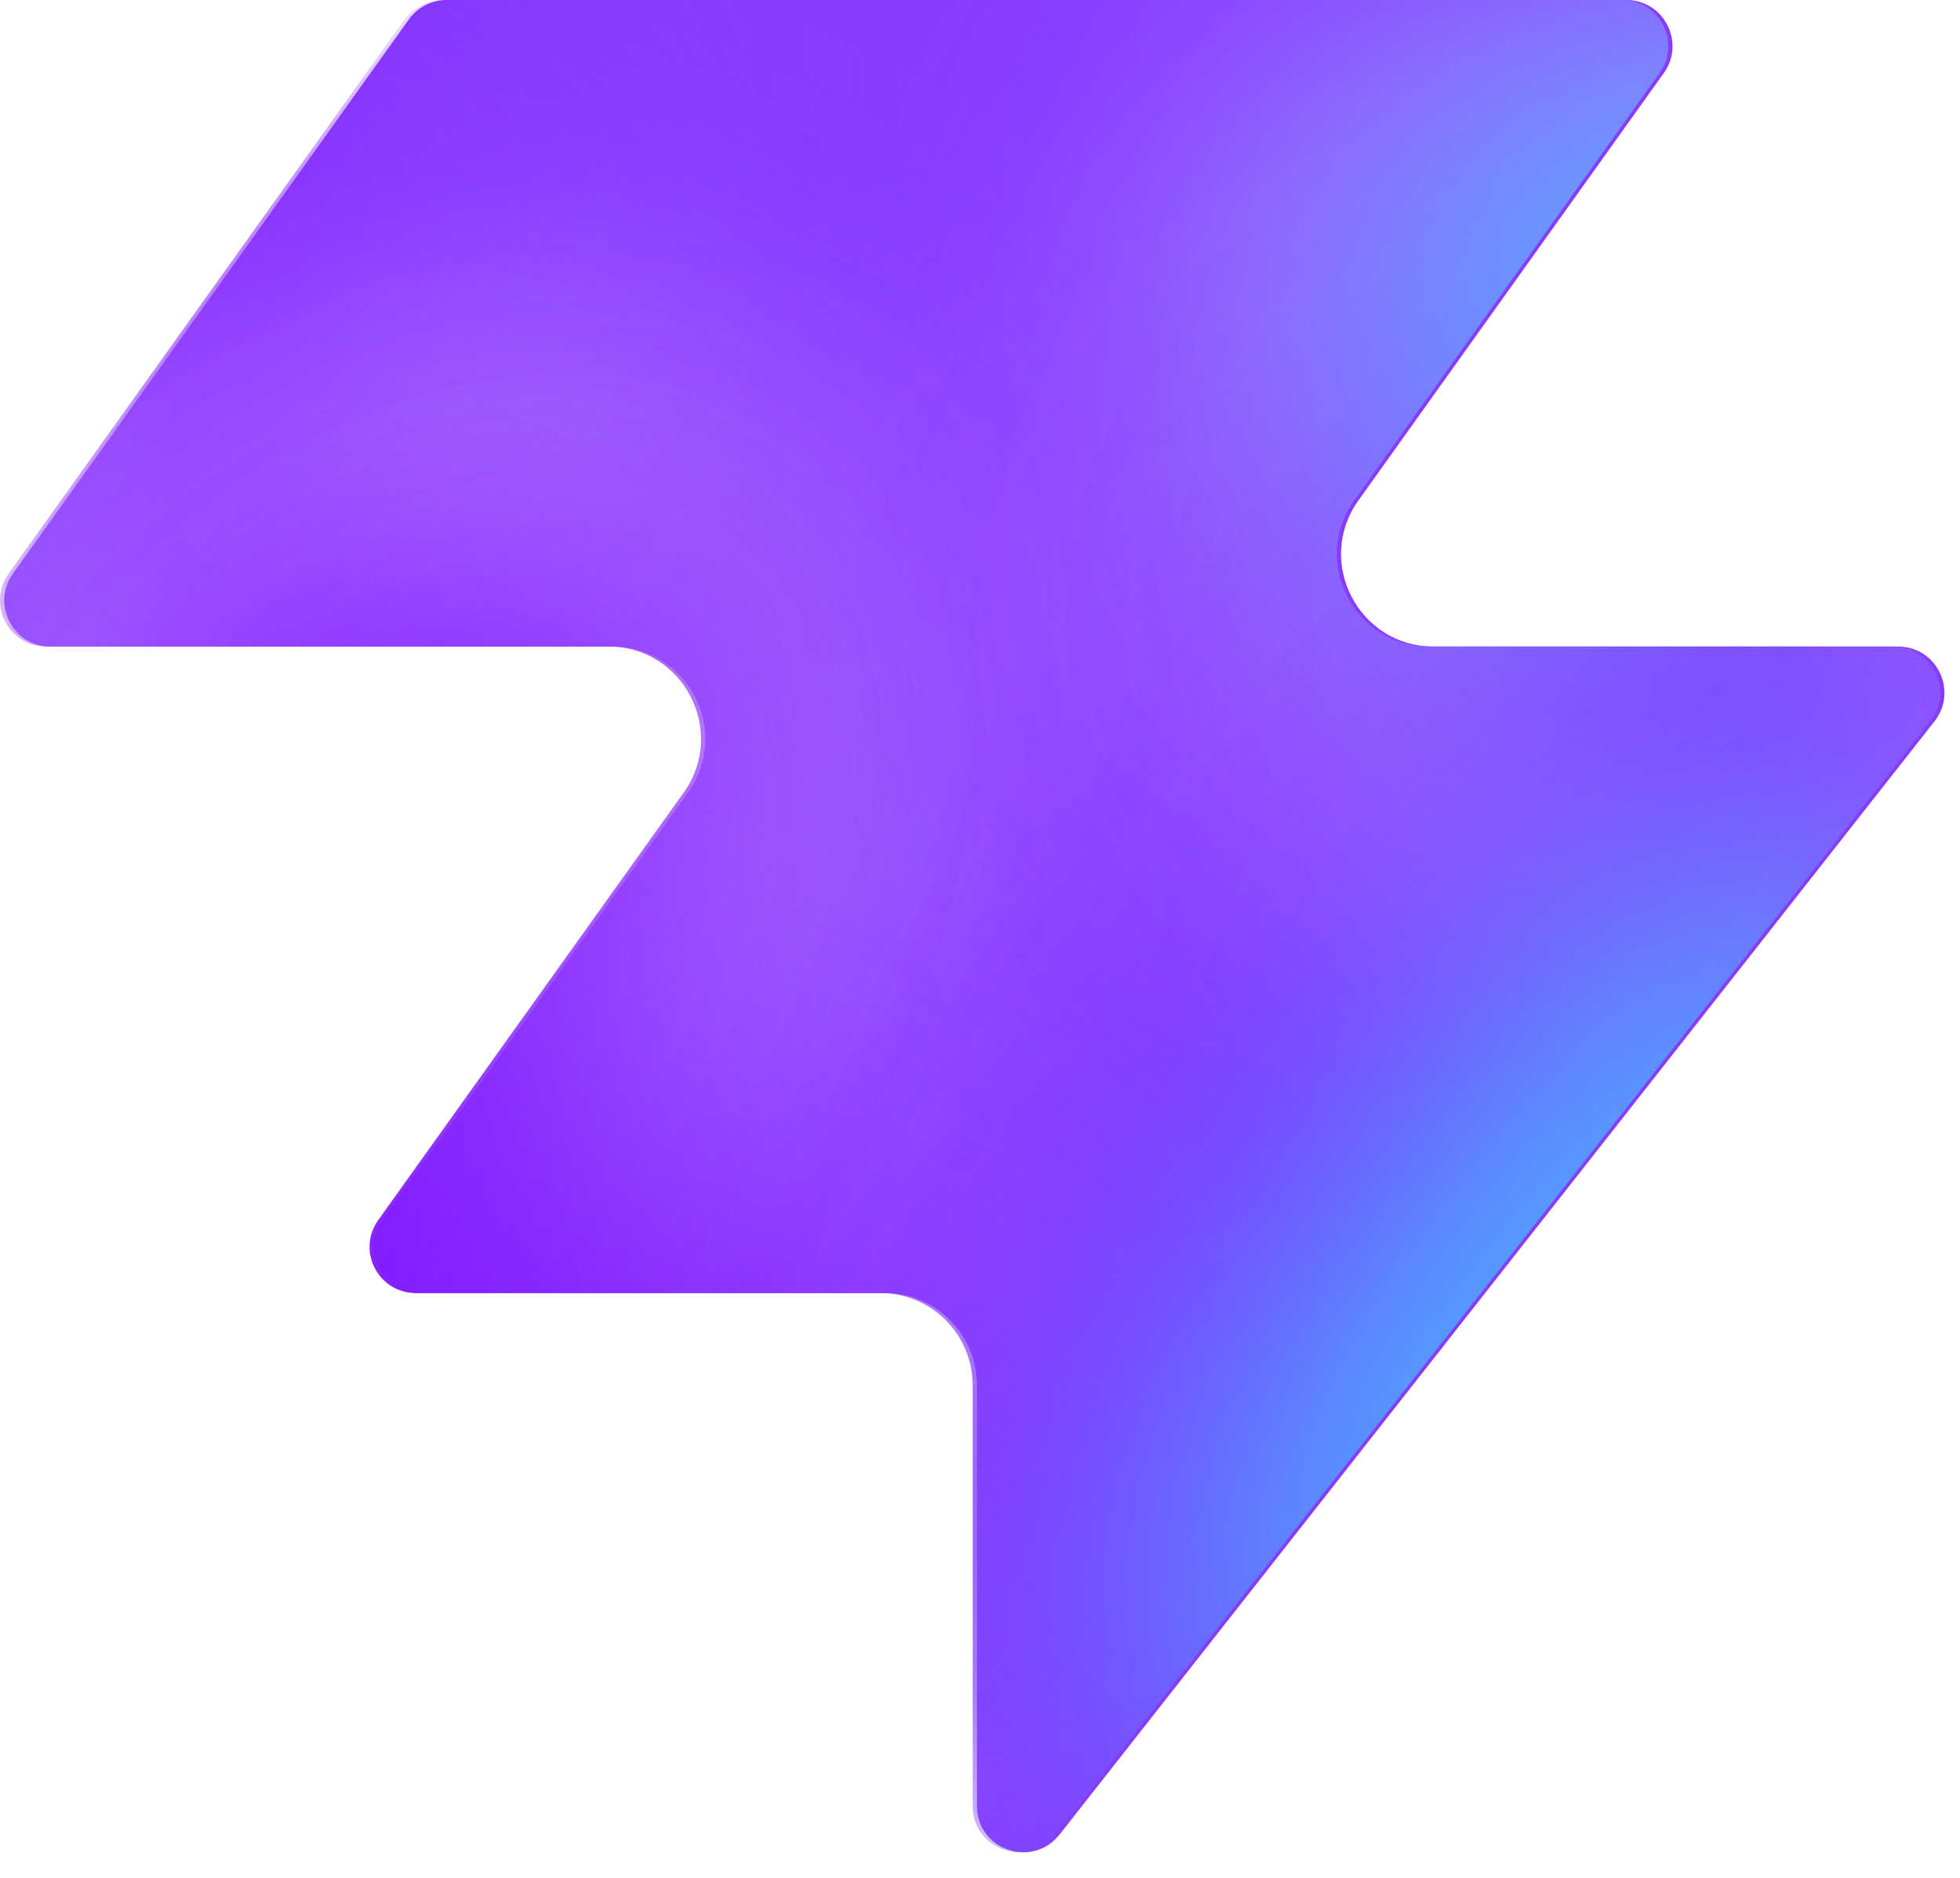
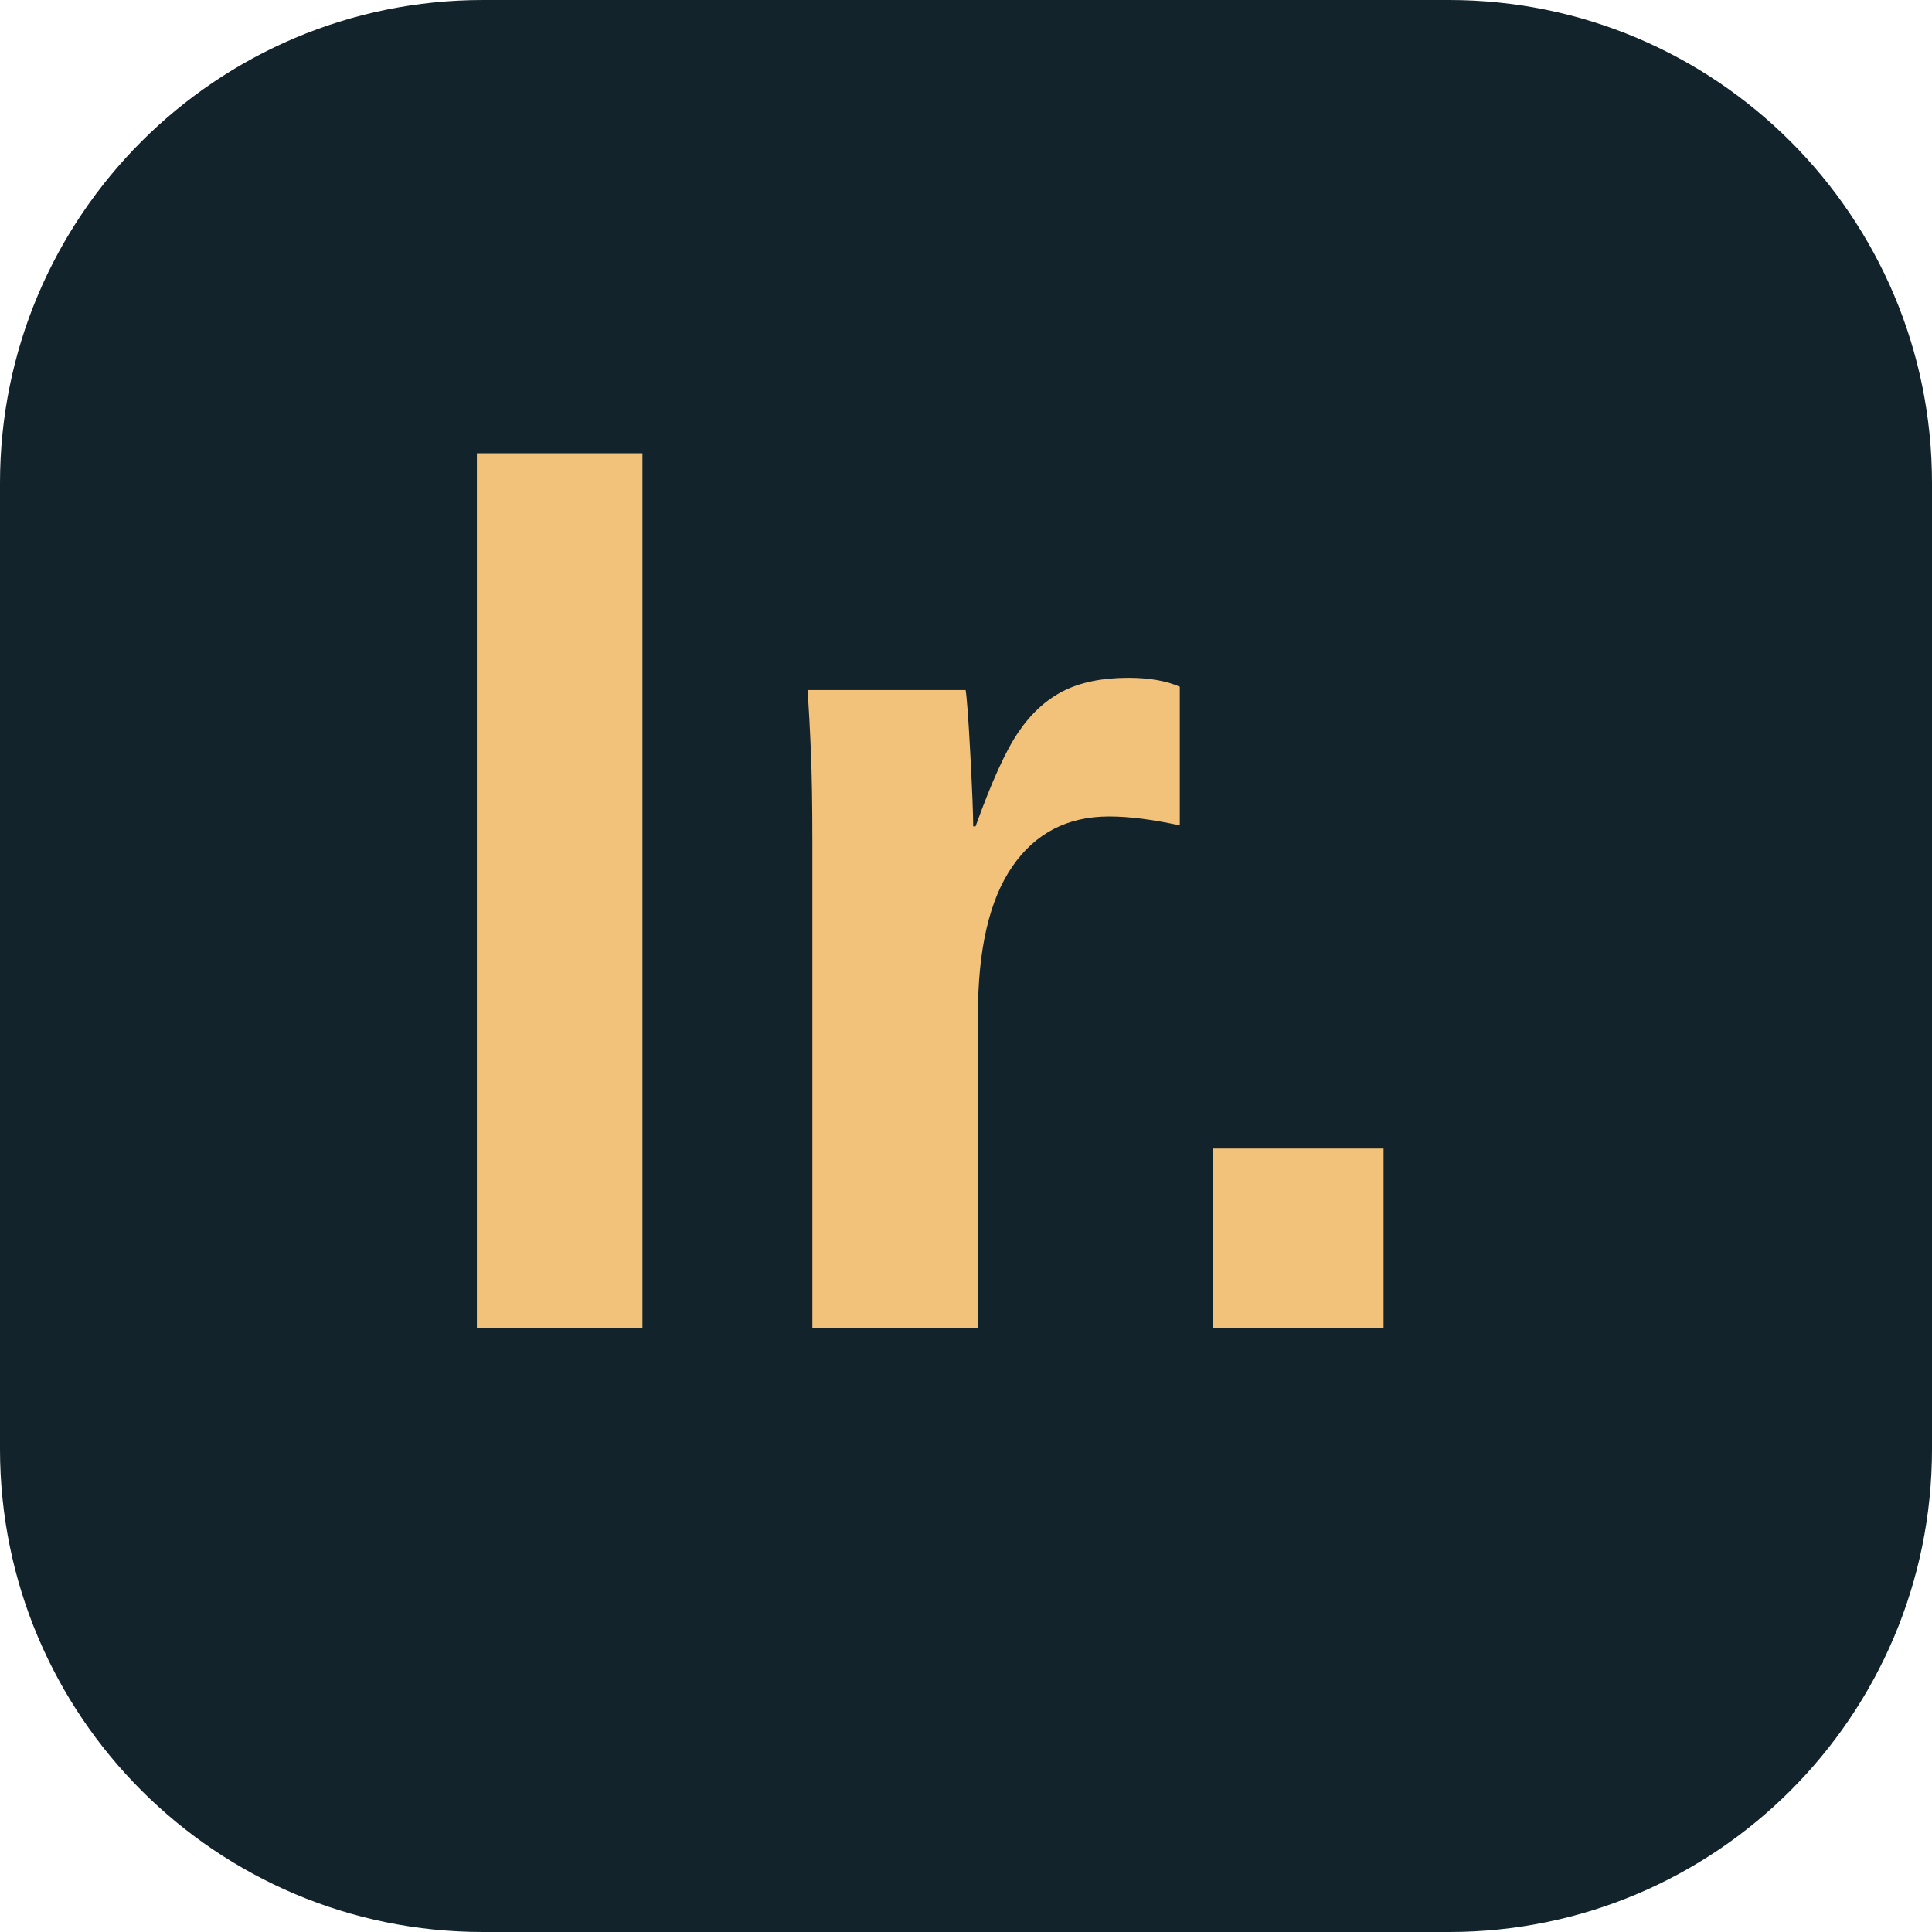
- <svg xmlns="http://www.w3.org/2000/svg" width="48" height="46" fill="none" viewBox="0 0 48 46">
-   <path fill="#863bff" d="M25.946 44.938c-.664.845-2.021.375-2.021-.698V33.937a2.26 2.26 0 0 0-2.262-2.262H10.287c-.92 0-1.456-1.04-.92-1.788l7.48-10.471c1.07-1.497 0-3.578-1.842-3.578H1.237c-.92 0-1.456-1.04-.92-1.788L10.013.474c.214-.297.556-.474.92-.474h28.894c.92 0 1.456 1.04.92 1.788l-7.48 10.471c-1.07 1.498 0 3.579 1.842 3.579h11.377c.943 0 1.473 1.088.89 1.83L25.947 44.94z" style="fill:#863bff;fill:color(display-p3 .525 .23 1);fill-opacity:1" />
-   <mask id="a" width="48" height="46" x="0" y="0" maskUnits="userSpaceOnUse" style="mask-type:alpha">
-     <path fill="#000" d="M25.842 44.938c-.664.844-2.021.375-2.021-.698V33.937a2.26 2.26 0 0 0-2.262-2.262H10.183c-.92 0-1.456-1.04-.92-1.788l7.48-10.471c1.07-1.498 0-3.579-1.842-3.579H1.133c-.92 0-1.456-1.04-.92-1.787L9.91.473c.214-.297.556-.474.92-.474h28.894c.92 0 1.456 1.04.92 1.788l-7.48 10.471c-1.07 1.498 0 3.578 1.842 3.578h11.377c.943 0 1.473 1.088.89 1.832L25.843 44.94z" style="fill:#000;fill-opacity:1" />
-   </mask>
-   <g mask="url(#a)">
-     <g filter="url(#b)">
-       <ellipse cx="5.508" cy="14.704" fill="#ede6ff" rx="5.508" ry="14.704" style="fill:#ede6ff;fill:color(display-p3 .927 .903 1);fill-opacity:1" transform="matrix(.00324 1 1 -.00324 -4.47 31.516)" />
-     </g>
-     <g filter="url(#c)">
-       <ellipse cx="10.399" cy="29.851" fill="#ede6ff" rx="10.399" ry="29.851" style="fill:#ede6ff;fill:color(display-p3 .927 .903 1);fill-opacity:1" transform="matrix(.00324 1 1 -.00324 -39.328 7.883)" />
-     </g>
-     <g filter="url(#d)">
-       <ellipse cx="5.508" cy="30.487" fill="#7e14ff" rx="5.508" ry="30.487" style="fill:#7e14ff;fill:color(display-p3 .492 .077 1);fill-opacity:1" transform="rotate(89.814 -25.913 -14.639)scale(1 -1)" />
-     </g>
-     <g filter="url(#e)">
-       <ellipse cx="5.508" cy="30.599" fill="#7e14ff" rx="5.508" ry="30.599" style="fill:#7e14ff;fill:color(display-p3 .492 .077 1);fill-opacity:1" transform="rotate(89.814 -32.644 -3.334)scale(1 -1)" />
-     </g>
-     <g filter="url(#f)">
-       <ellipse cx="5.508" cy="30.599" fill="#7e14ff" rx="5.508" ry="30.599" style="fill:#7e14ff;fill:color(display-p3 .492 .077 1);fill-opacity:1" transform="matrix(.00324 1 1 -.00324 -34.34 30.47)" />
-     </g>
-     <g filter="url(#g)">
-       <ellipse cx="14.072" cy="22.078" fill="#ede6ff" rx="14.072" ry="22.078" style="fill:#ede6ff;fill:color(display-p3 .927 .903 1);fill-opacity:1" transform="rotate(93.35 24.506 48.493)scale(-1 1)" />
-     </g>
-     <g filter="url(#h)">
-       <ellipse cx="3.47" cy="21.501" fill="#7e14ff" rx="3.47" ry="21.501" style="fill:#7e14ff;fill:color(display-p3 .492 .077 1);fill-opacity:1" transform="rotate(89.009 28.708 47.59)scale(-1 1)" />
-     </g>
-     <g filter="url(#i)">
-       <ellipse cx="3.47" cy="21.501" fill="#7e14ff" rx="3.47" ry="21.501" style="fill:#7e14ff;fill:color(display-p3 .492 .077 1);fill-opacity:1" transform="rotate(89.009 28.708 47.59)scale(-1 1)" />
-     </g>
-     <g filter="url(#j)">
-       <ellipse cx=".387" cy="8.972" fill="#7e14ff" rx="4.407" ry="29.108" style="fill:#7e14ff;fill:color(display-p3 .492 .077 1);fill-opacity:1" transform="rotate(39.51 .387 8.972)" />
-     </g>
-     <g filter="url(#k)">
-       <ellipse cx="47.523" cy="-6.092" fill="#7e14ff" rx="4.407" ry="29.108" style="fill:#7e14ff;fill:color(display-p3 .492 .077 1);fill-opacity:1" transform="rotate(37.892 47.523 -6.092)" />
-     </g>
-     <g filter="url(#l)">
-       <ellipse cx="41.412" cy="6.333" fill="#47bfff" rx="5.971" ry="9.665" style="fill:#47bfff;fill:color(display-p3 .28 .748 1);fill-opacity:1" transform="rotate(37.892 41.412 6.333)" />
-     </g>
-     <g filter="url(#m)">
-       <ellipse cx="-1.879" cy="38.332" fill="#7e14ff" rx="4.407" ry="29.108" style="fill:#7e14ff;fill:color(display-p3 .492 .077 1);fill-opacity:1" transform="rotate(37.892 -1.88 38.332)" />
-     </g>
-     <g filter="url(#n)">
-       <ellipse cx="-1.879" cy="38.332" fill="#7e14ff" rx="4.407" ry="29.108" style="fill:#7e14ff;fill:color(display-p3 .492 .077 1);fill-opacity:1" transform="rotate(37.892 -1.88 38.332)" />
-     </g>
-     <g filter="url(#o)">
-       <ellipse cx="35.651" cy="29.907" fill="#7e14ff" rx="4.407" ry="29.108" style="fill:#7e14ff;fill:color(display-p3 .492 .077 1);fill-opacity:1" transform="rotate(37.892 35.651 29.907)" />
-     </g>
-     <g filter="url(#p)">
-       <ellipse cx="38.418" cy="32.4" fill="#47bfff" rx="5.971" ry="15.297" style="fill:#47bfff;fill:color(display-p3 .28 .748 1);fill-opacity:1" transform="rotate(37.892 38.418 32.4)" />
-     </g>
-   </g>
-   <defs>
-     <filter id="b" width="60.045" height="41.654" x="-19.77" y="16.149" color-interpolation-filters="sRGB" filterUnits="userSpaceOnUse">
-       <feFlood flood-opacity="0" result="BackgroundImageFix" />
-       <feBlend in="SourceGraphic" in2="BackgroundImageFix" result="shape" />
-       <feGaussianBlur result="effect1_foregroundBlur_2002_17158" stdDeviation="7.659" />
-     </filter>
-     <filter id="c" width="90.34" height="51.437" x="-54.613" y="-7.533" color-interpolation-filters="sRGB" filterUnits="userSpaceOnUse">
-       <feFlood flood-opacity="0" result="BackgroundImageFix" />
-       <feBlend in="SourceGraphic" in2="BackgroundImageFix" result="shape" />
-       <feGaussianBlur result="effect1_foregroundBlur_2002_17158" stdDeviation="7.659" />
-     </filter>
-     <filter id="d" width="79.355" height="29.4" x="-49.64" y="2.03" color-interpolation-filters="sRGB" filterUnits="userSpaceOnUse">
-       <feFlood flood-opacity="0" result="BackgroundImageFix" />
-       <feBlend in="SourceGraphic" in2="BackgroundImageFix" result="shape" />
-       <feGaussianBlur result="effect1_foregroundBlur_2002_17158" stdDeviation="4.596" />
-     </filter>
-     <filter id="e" width="79.579" height="29.4" x="-45.045" y="20.029" color-interpolation-filters="sRGB" filterUnits="userSpaceOnUse">
-       <feFlood flood-opacity="0" result="BackgroundImageFix" />
-       <feBlend in="SourceGraphic" in2="BackgroundImageFix" result="shape" />
-       <feGaussianBlur result="effect1_foregroundBlur_2002_17158" stdDeviation="4.596" />
-     </filter>
-     <filter id="f" width="79.579" height="29.4" x="-43.513" y="21.178" color-interpolation-filters="sRGB" filterUnits="userSpaceOnUse">
-       <feFlood flood-opacity="0" result="BackgroundImageFix" />
-       <feBlend in="SourceGraphic" in2="BackgroundImageFix" result="shape" />
-       <feGaussianBlur result="effect1_foregroundBlur_2002_17158" stdDeviation="4.596" />
-     </filter>
-     <filter id="g" width="74.749" height="58.852" x="15.756" y="-17.901" color-interpolation-filters="sRGB" filterUnits="userSpaceOnUse">
-       <feFlood flood-opacity="0" result="BackgroundImageFix" />
-       <feBlend in="SourceGraphic" in2="BackgroundImageFix" result="shape" />
-       <feGaussianBlur result="effect1_foregroundBlur_2002_17158" stdDeviation="7.659" />
-     </filter>
-     <filter id="h" width="61.377" height="25.362" x="23.548" y="2.284" color-interpolation-filters="sRGB" filterUnits="userSpaceOnUse">
-       <feFlood flood-opacity="0" result="BackgroundImageFix" />
-       <feBlend in="SourceGraphic" in2="BackgroundImageFix" result="shape" />
-       <feGaussianBlur result="effect1_foregroundBlur_2002_17158" stdDeviation="4.596" />
-     </filter>
-     <filter id="i" width="61.377" height="25.362" x="23.548" y="2.284" color-interpolation-filters="sRGB" filterUnits="userSpaceOnUse">
-       <feFlood flood-opacity="0" result="BackgroundImageFix" />
-       <feBlend in="SourceGraphic" in2="BackgroundImageFix" result="shape" />
-       <feGaussianBlur result="effect1_foregroundBlur_2002_17158" stdDeviation="4.596" />
-     </filter>
-     <filter id="j" width="56.045" height="63.649" x="-27.636" y="-22.853" color-interpolation-filters="sRGB" filterUnits="userSpaceOnUse">
-       <feFlood flood-opacity="0" result="BackgroundImageFix" />
-       <feBlend in="SourceGraphic" in2="BackgroundImageFix" result="shape" />
-       <feGaussianBlur result="effect1_foregroundBlur_2002_17158" stdDeviation="4.596" />
-     </filter>
-     <filter id="k" width="54.814" height="64.646" x="20.116" y="-38.415" color-interpolation-filters="sRGB" filterUnits="userSpaceOnUse">
-       <feFlood flood-opacity="0" result="BackgroundImageFix" />
-       <feBlend in="SourceGraphic" in2="BackgroundImageFix" result="shape" />
-       <feGaussianBlur result="effect1_foregroundBlur_2002_17158" stdDeviation="4.596" />
-     </filter>
-     <filter id="l" width="33.541" height="35.313" x="24.641" y="-11.323" color-interpolation-filters="sRGB" filterUnits="userSpaceOnUse">
-       <feFlood flood-opacity="0" result="BackgroundImageFix" />
-       <feBlend in="SourceGraphic" in2="BackgroundImageFix" result="shape" />
-       <feGaussianBlur result="effect1_foregroundBlur_2002_17158" stdDeviation="4.596" />
-     </filter>
-     <filter id="m" width="54.814" height="64.646" x="-29.286" y="6.009" color-interpolation-filters="sRGB" filterUnits="userSpaceOnUse">
-       <feFlood flood-opacity="0" result="BackgroundImageFix" />
-       <feBlend in="SourceGraphic" in2="BackgroundImageFix" result="shape" />
-       <feGaussianBlur result="effect1_foregroundBlur_2002_17158" stdDeviation="4.596" />
-     </filter>
-     <filter id="n" width="54.814" height="64.646" x="-29.286" y="6.009" color-interpolation-filters="sRGB" filterUnits="userSpaceOnUse">
-       <feFlood flood-opacity="0" result="BackgroundImageFix" />
-       <feBlend in="SourceGraphic" in2="BackgroundImageFix" result="shape" />
-       <feGaussianBlur result="effect1_foregroundBlur_2002_17158" stdDeviation="4.596" />
-     </filter>
-     <filter id="o" width="54.814" height="64.646" x="8.244" y="-2.416" color-interpolation-filters="sRGB" filterUnits="userSpaceOnUse">
-       <feFlood flood-opacity="0" result="BackgroundImageFix" />
-       <feBlend in="SourceGraphic" in2="BackgroundImageFix" result="shape" />
-       <feGaussianBlur result="effect1_foregroundBlur_2002_17158" stdDeviation="4.596" />
-     </filter>
-     <filter id="p" width="39.409" height="43.623" x="18.713" y="10.588" color-interpolation-filters="sRGB" filterUnits="userSpaceOnUse">
-       <feFlood flood-opacity="0" result="BackgroundImageFix" />
-       <feBlend in="SourceGraphic" in2="BackgroundImageFix" result="shape" />
-       <feGaussianBlur result="effect1_foregroundBlur_2002_17158" stdDeviation="4.596" />
-     </filter>
-   </defs>
+ <svg xmlns="http://www.w3.org/2000/svg" viewBox="0 0 64 64">
+   <rect width="64" height="64" rx="16" fill="#12232b" />
+   <text x="13" y="44" font-family="Arial,sans-serif" font-size="40" font-weight="700" fill="#f2c27b">lr.</text>
</svg>
